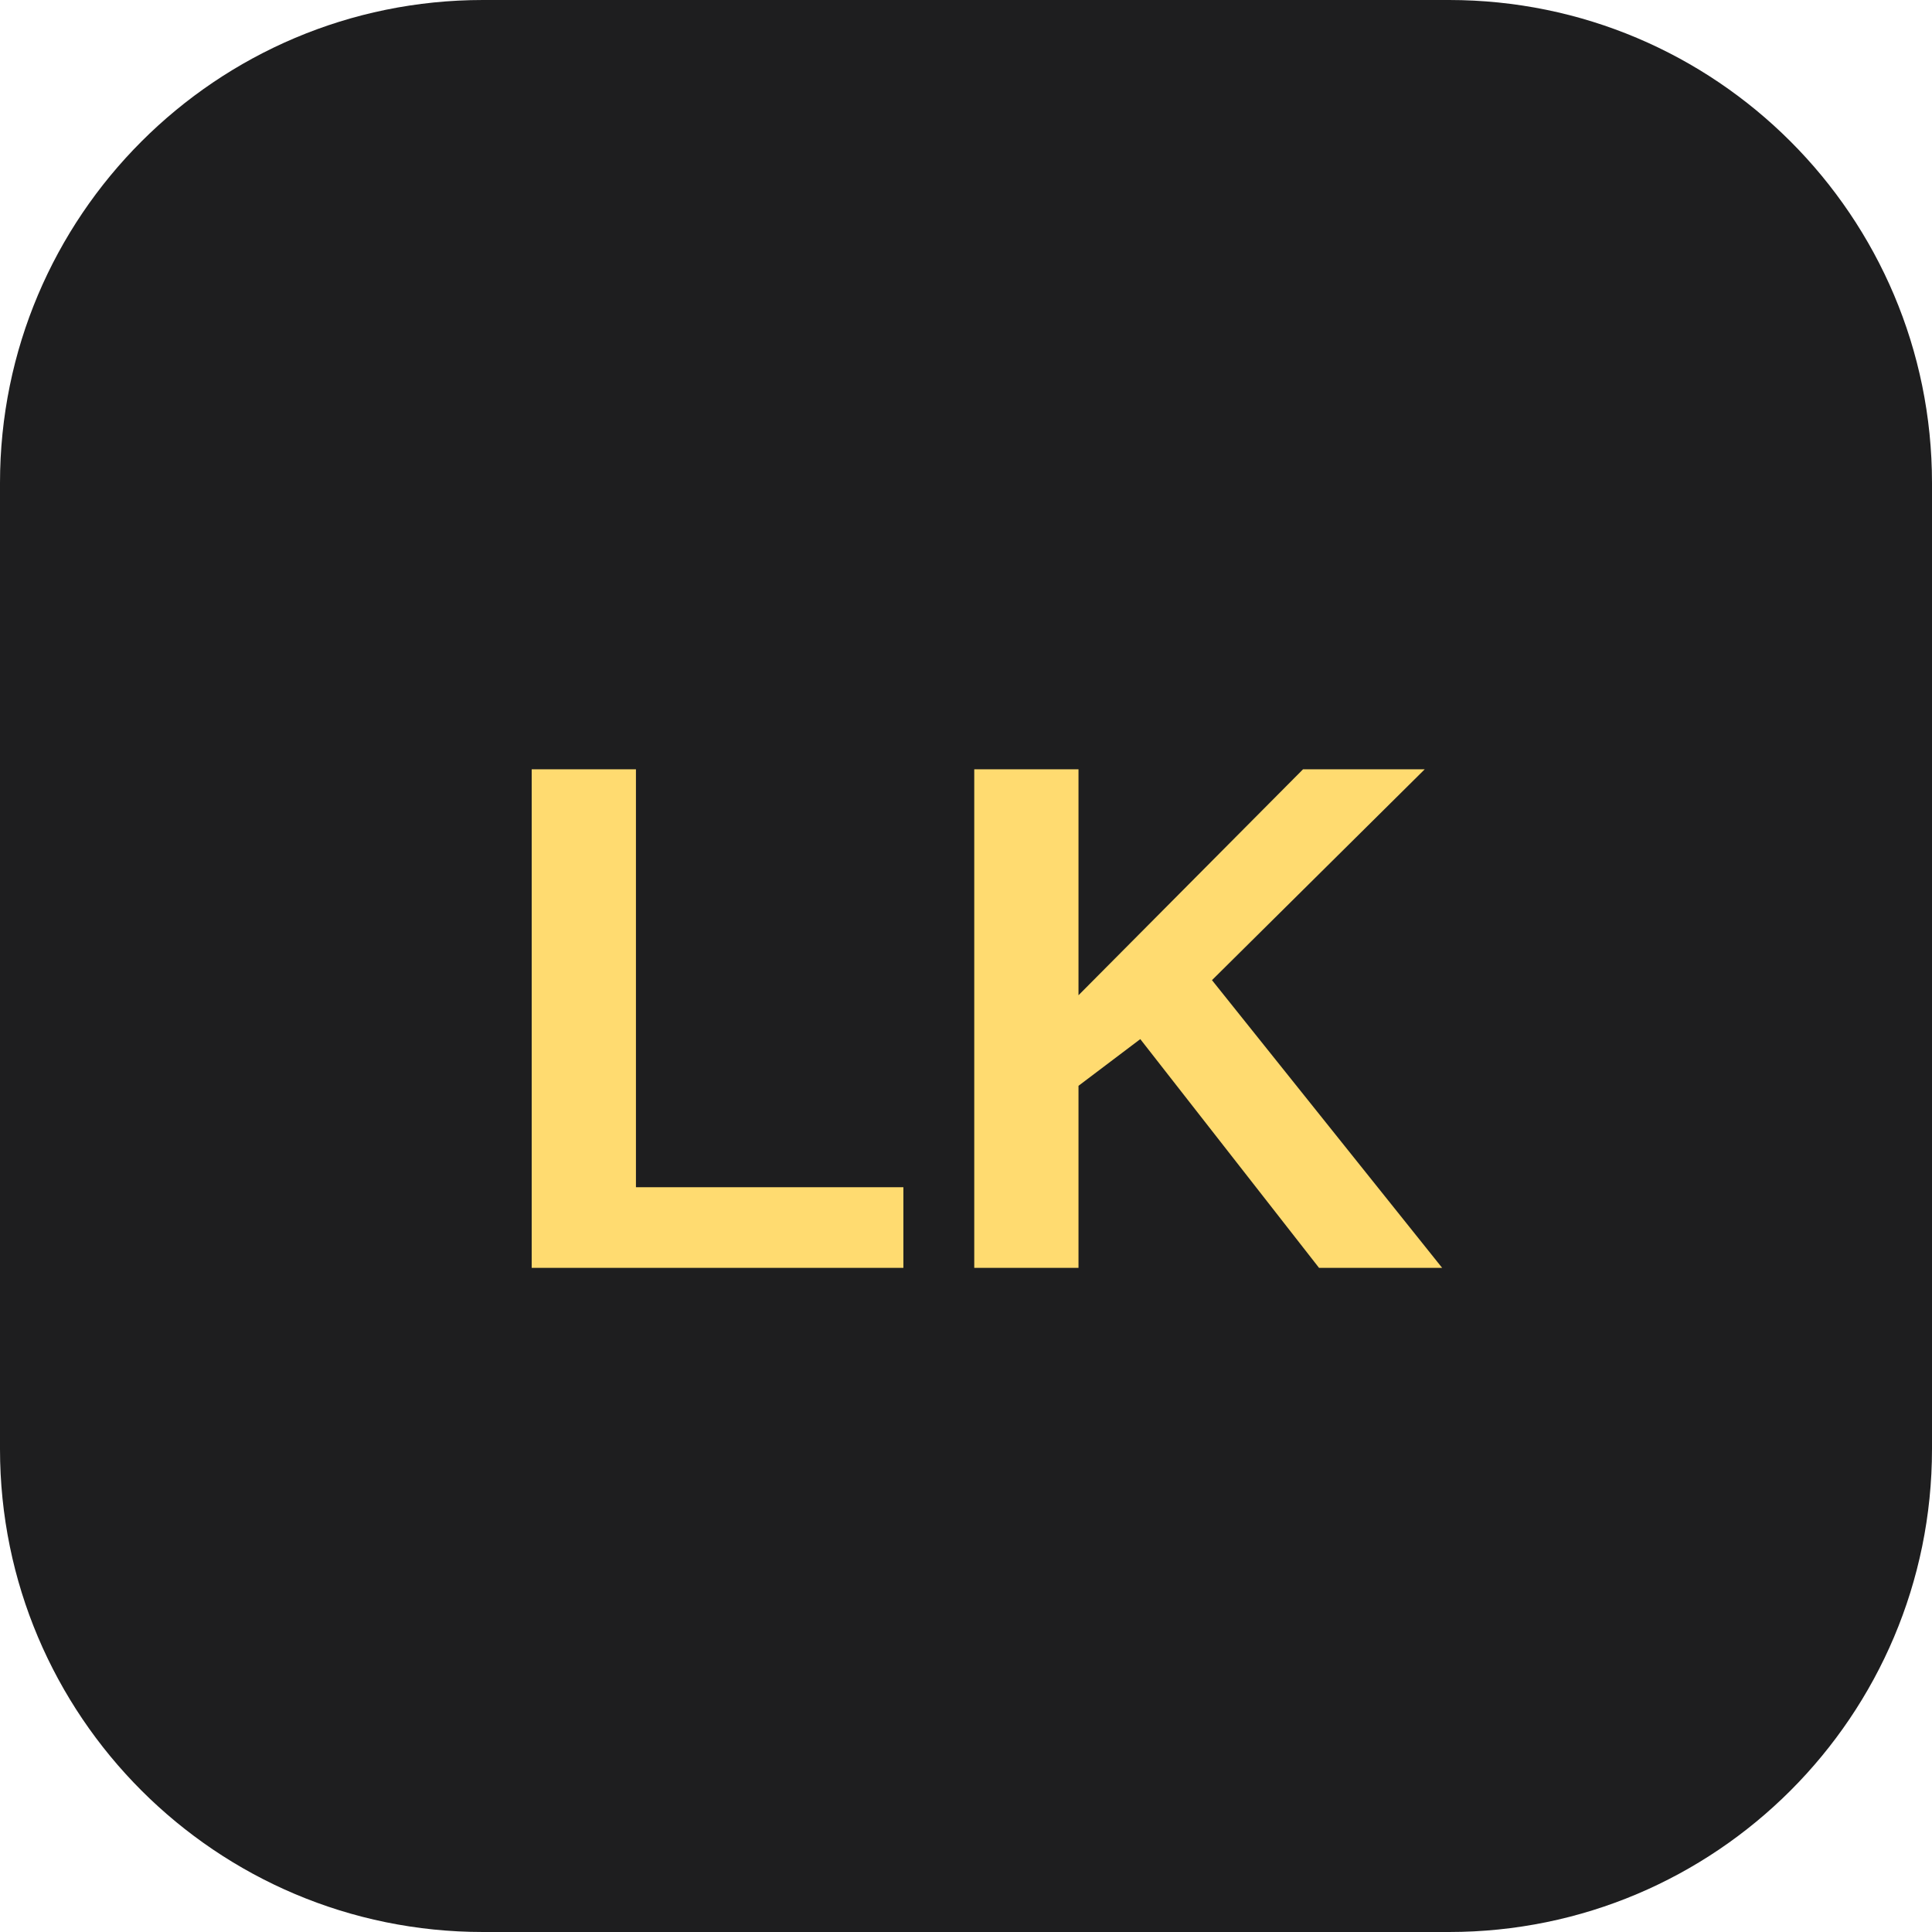
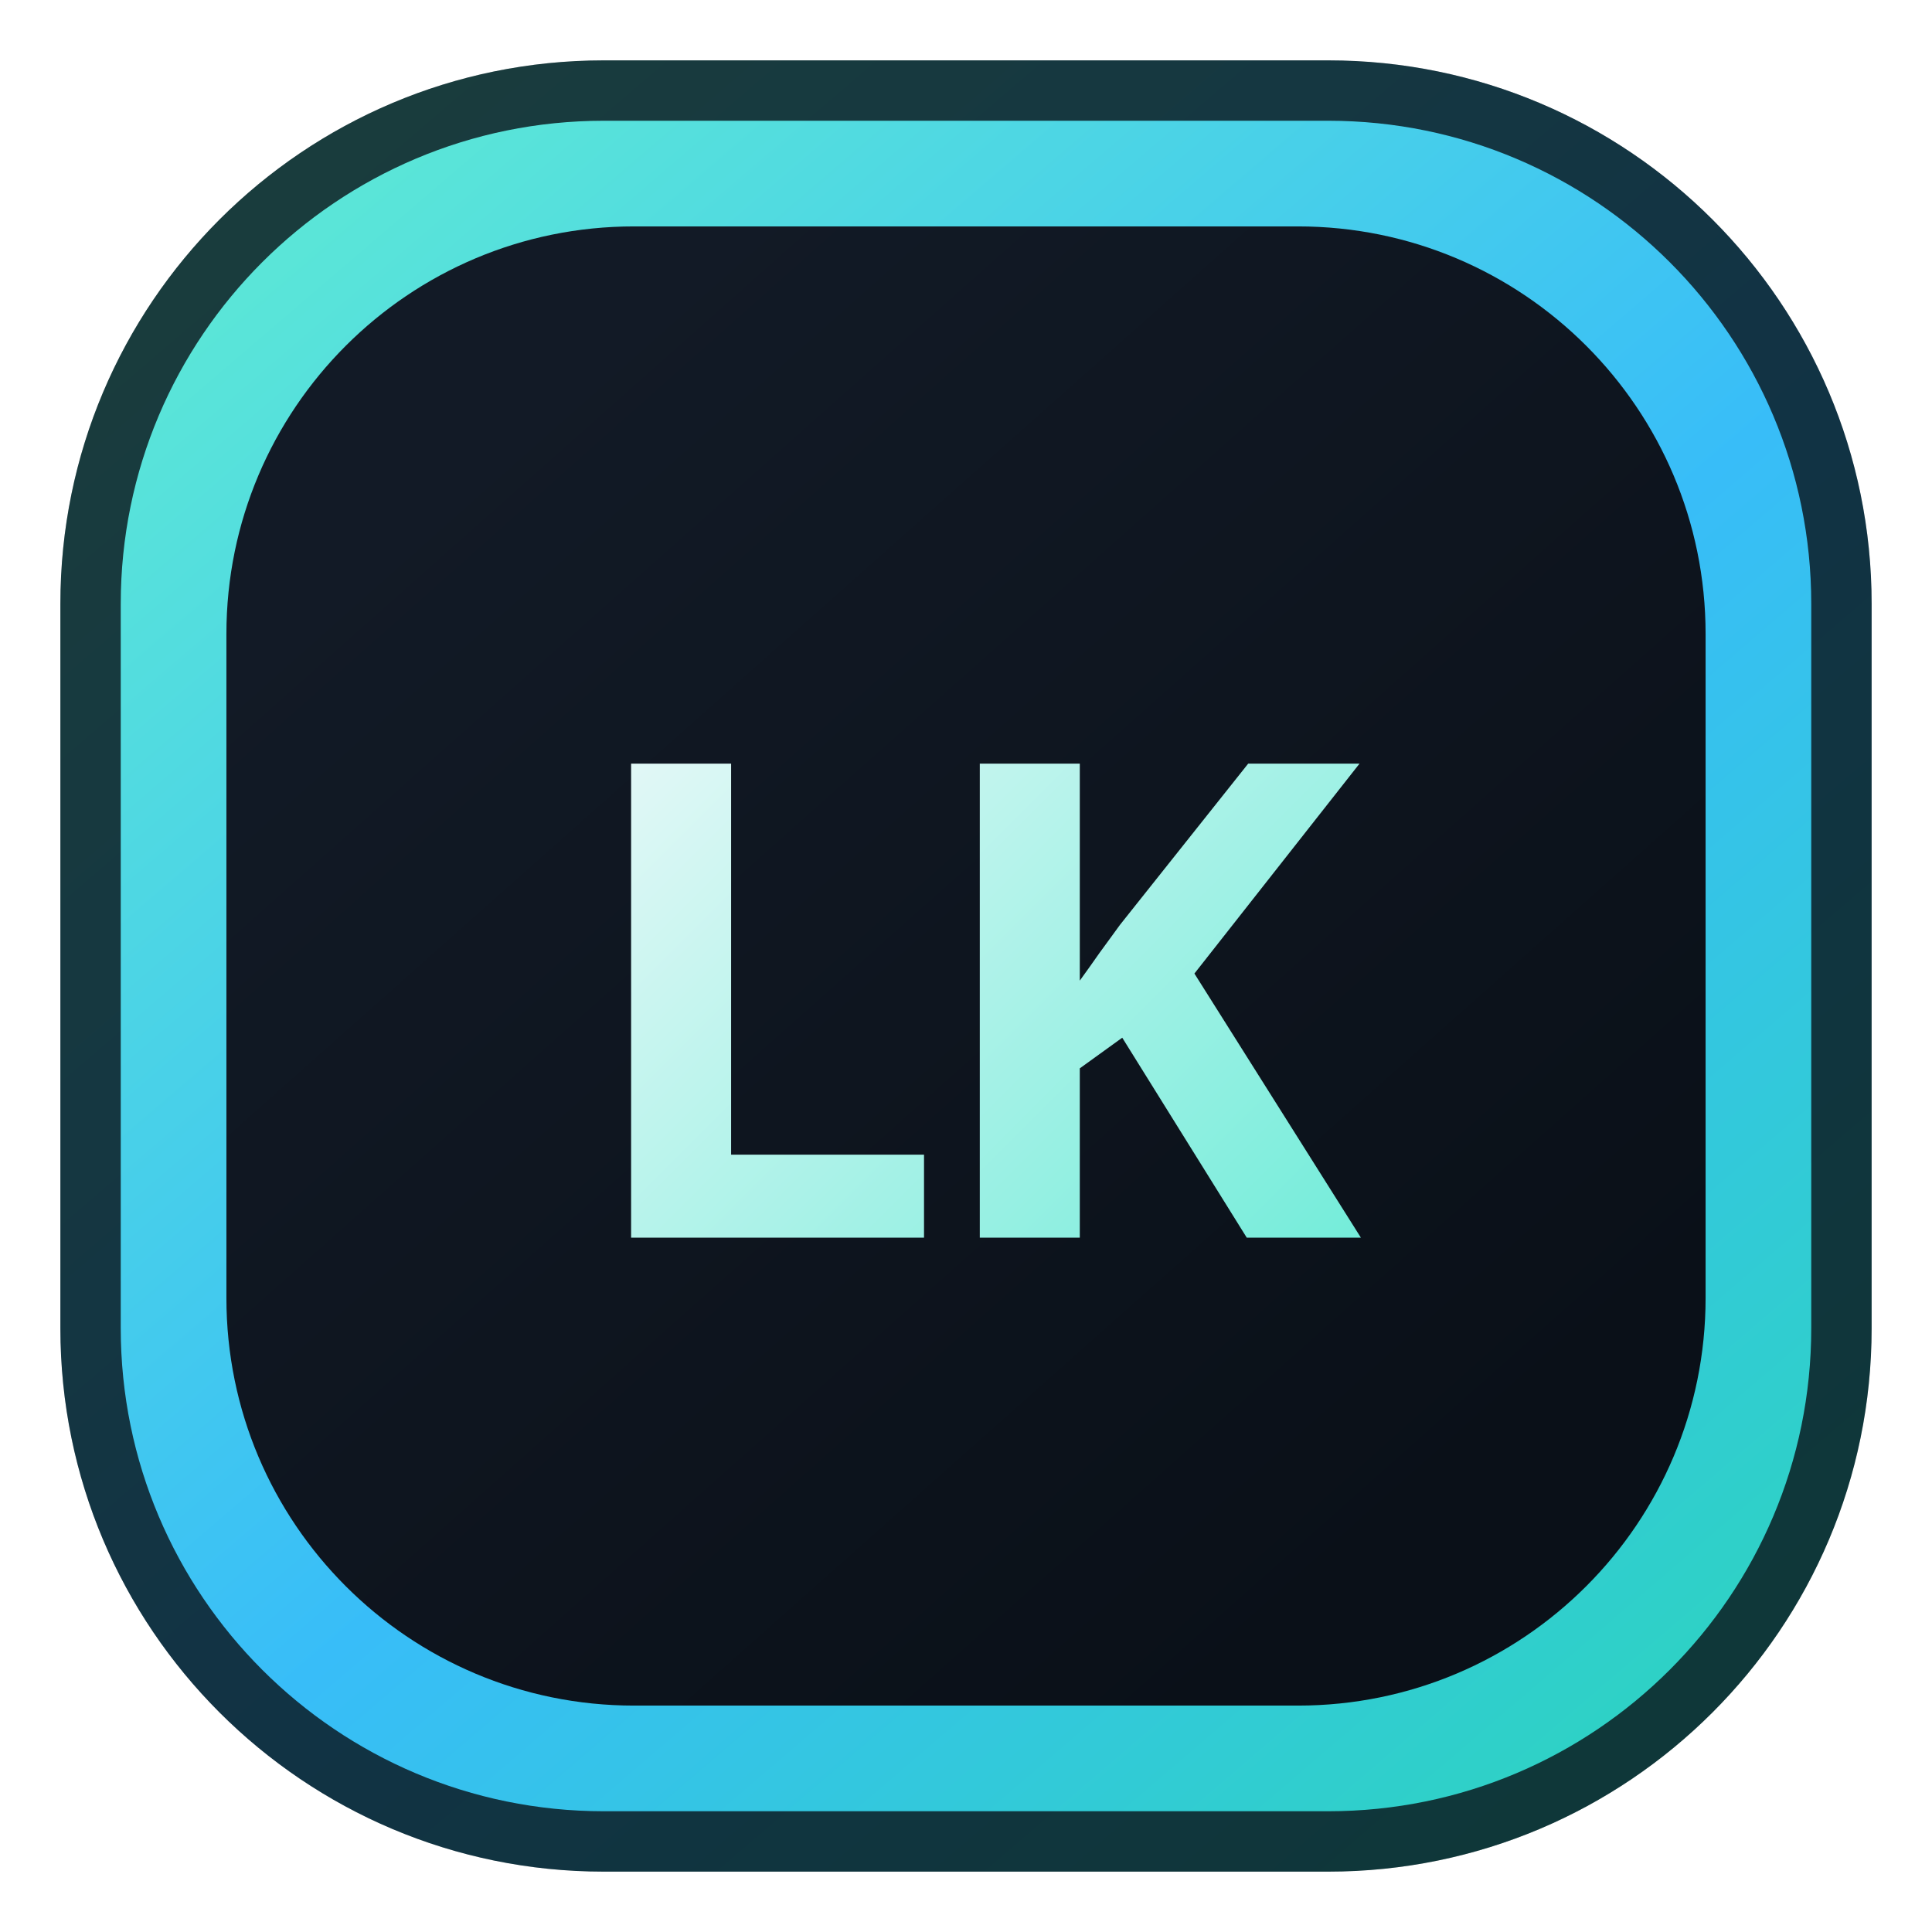
- <svg xmlns="http://www.w3.org/2000/svg" viewBox="0 0 64 64" fill="none">
-   <rect width="64" height="64" rx="16" fill="#1e1e1f" />
-   <text x="32" y="42" text-anchor="middle" font-family="Poppins, Arial, sans-serif" font-size="24" font-weight="700" fill="#ffdb70">LK</text>
+ <svg xmlns="http://www.w3.org/2000/svg" viewBox="0 0 64 64" fill="none" role="img" aria-label="LK">
+   <defs>
+     <linearGradient id="ring" x1="8" y1="4" x2="56" y2="60" gradientUnits="userSpaceOnUse">
+       <stop stop-color="#5EEAD4" />
+       <stop offset="0.55" stop-color="#38BDF8" />
+       <stop offset="1" stop-color="#2DD4BF" />
+     </linearGradient>
+     <linearGradient id="face" x1="16" y1="14" x2="48" y2="50" gradientUnits="userSpaceOnUse">
+       <stop stop-color="#121A26" />
+       <stop offset="1" stop-color="#0A1018" />
+     </linearGradient>
+     <linearGradient id="ink" x1="18" y1="20" x2="46" y2="48" gradientUnits="userSpaceOnUse">
+       <stop stop-color="#F8FAFC" />
+       <stop offset="1" stop-color="#5EEAD4" />
+     </linearGradient>
+   </defs>
+   <rect x="2" y="2" width="60" height="60" rx="18" fill="#070B12" />
+   <rect x="2" y="2" width="60" height="60" rx="18" fill="url(#ring)" opacity="0.22" />
+   <rect x="4" y="4" width="56" height="56" rx="16" fill="url(#ring)" />
+   <rect x="7.5" y="7.5" width="49" height="49" rx="13.5" fill="url(#face)" />
+   <text x="32" y="41" text-anchor="middle" font-family="'Space Grotesk', 'IBM Plex Sans', system-ui, sans-serif" font-size="22" font-weight="700" letter-spacing="-0.04em" fill="url(#ink)">LK</text>
</svg>
